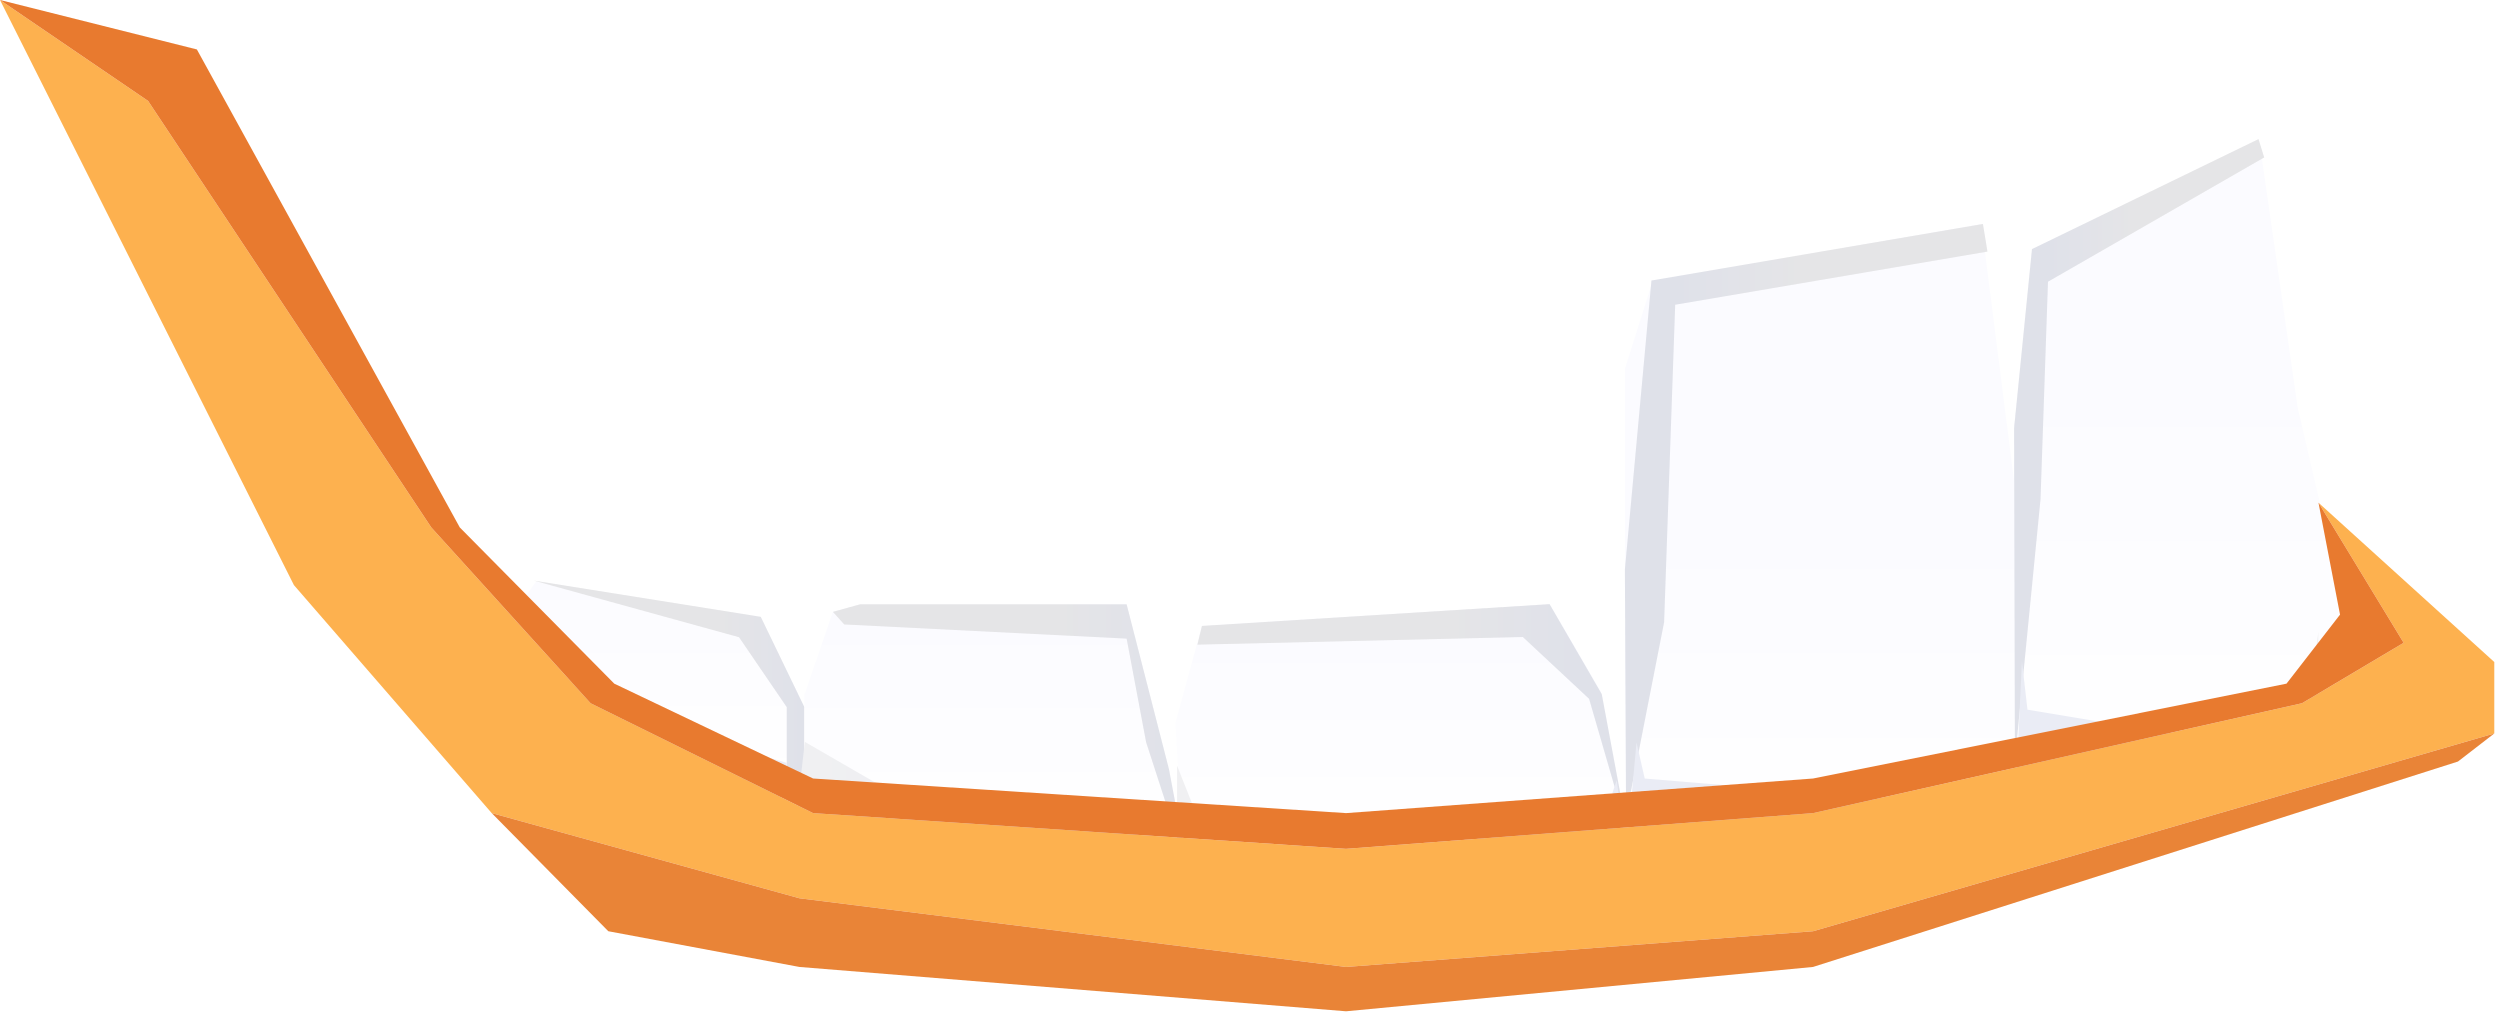
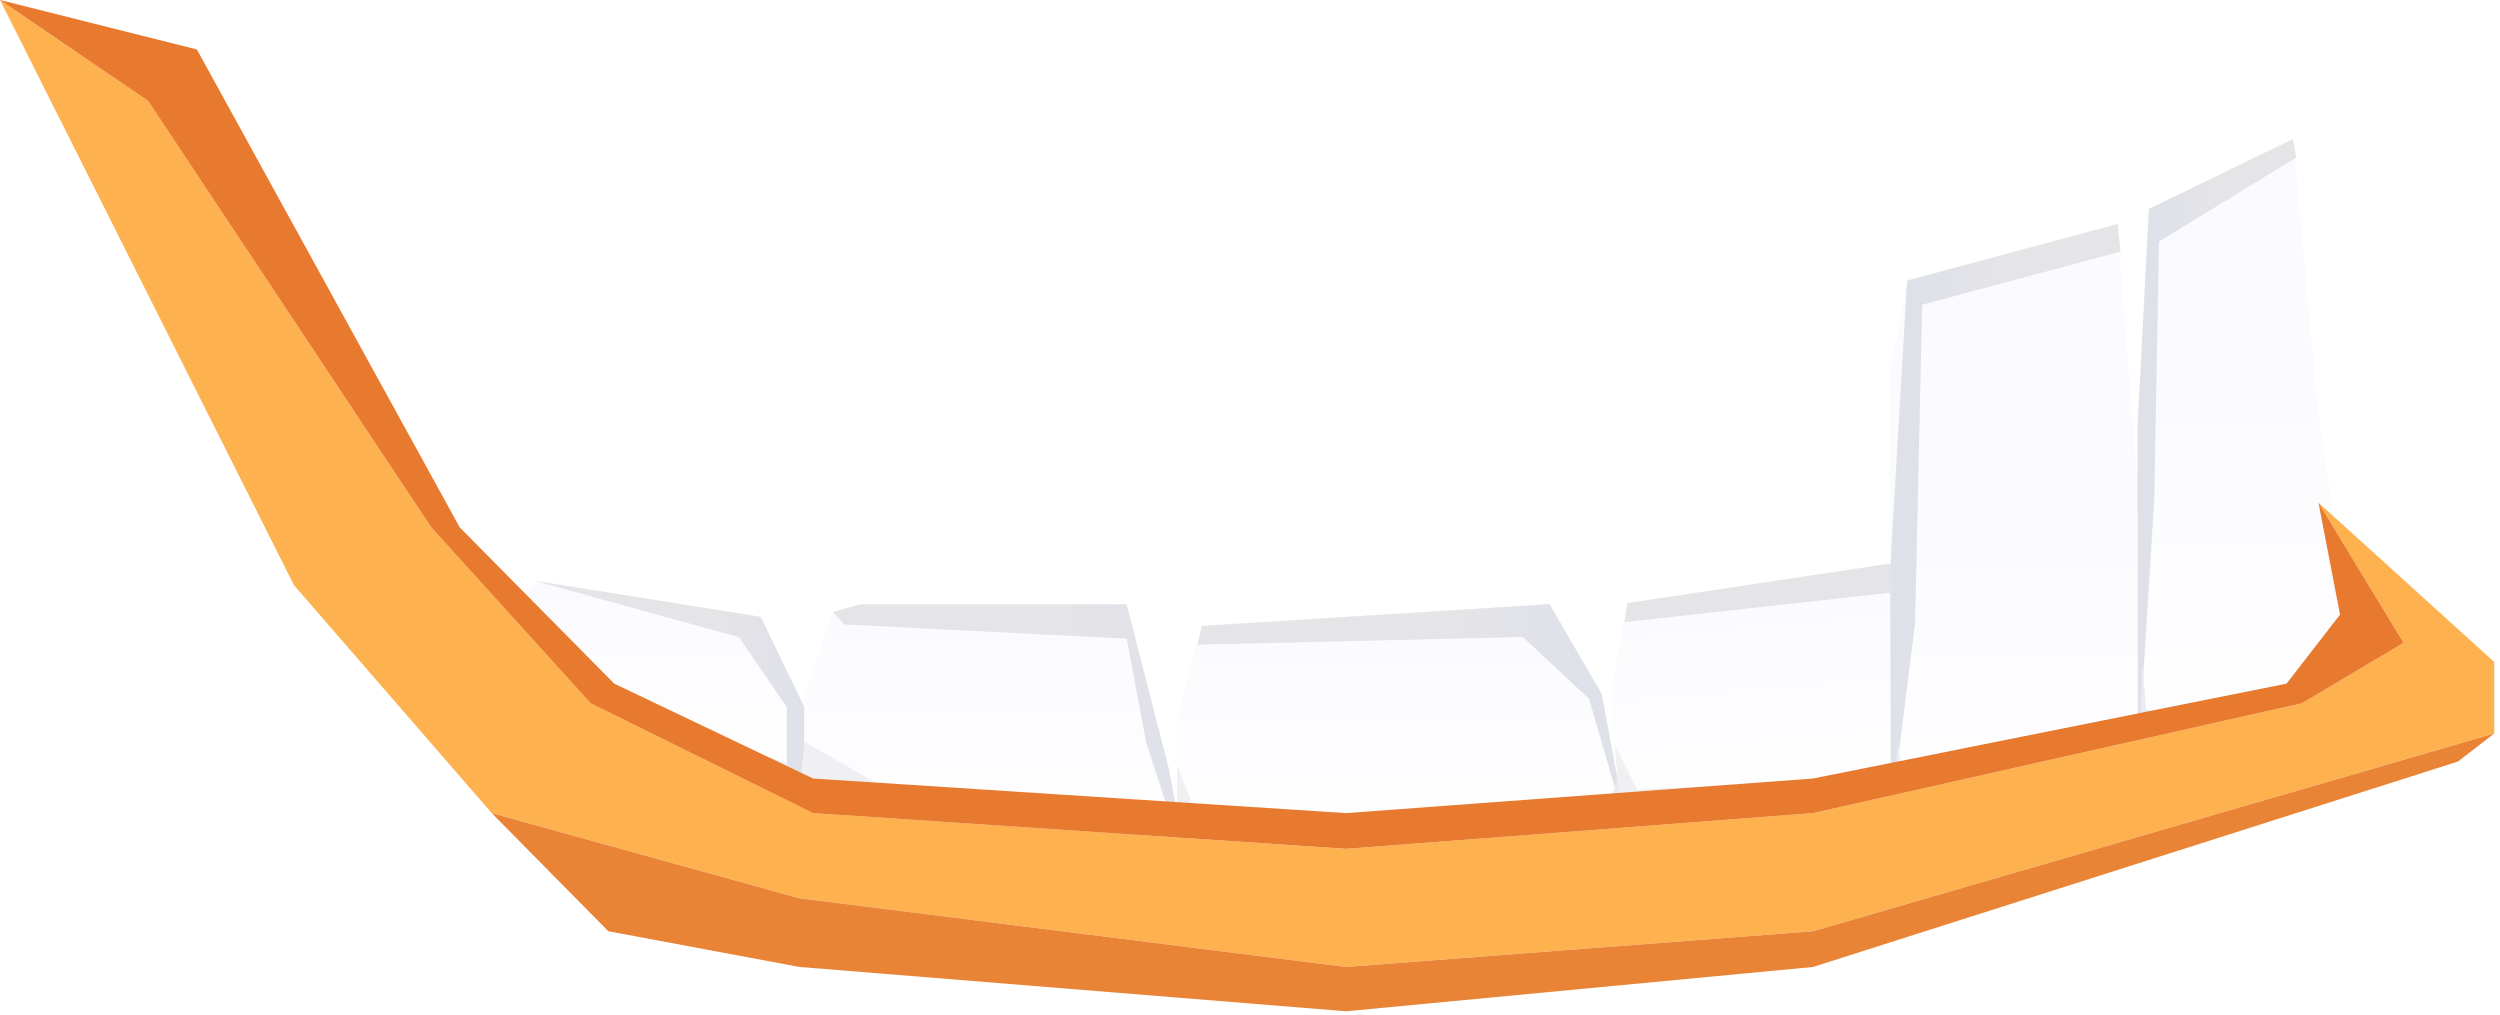
<svg xmlns="http://www.w3.org/2000/svg" width="249" height="101" viewBox="0 0 249 101" fill="none">
  <path d="M80.119 70.433V78.182L47.043 73.016V66.773L53.384 57.948L75.749 61.463L80.119 70.433Z" fill="url(#paint0_linear_87_3009)" />
  <path d="M80.118 70.432V78.044L78.36 77.155V70.432L73.608 63.468L53.172 57.829L75.772 61.436L80.118 70.432Z" fill="url(#paint1_linear_87_3009)" />
  <path d="M80.118 70.432V78.044L78.36 77.155V70.432L73.608 63.468L53.172 57.829L75.772 61.436L80.118 70.432Z" fill="black" fill-opacity="0.05" />
  <path d="M78.359 75.984V77.455L59.441 72.333L48.482 64.528L49.614 63.216L61.871 71.104L78.359 75.984Z" fill="url(#paint2_linear_87_3009)" />
  <path d="M116.429 76.612L118.375 86.951L80.119 80.118V69.194L82.958 60.942L85.764 60.193H112.211L116.429 76.612Z" fill="url(#paint3_linear_87_3009)" />
  <path d="M116.429 76.612L118.376 86.951L114.152 73.924L112.212 63.607L84.084 62.194L82.959 60.942L85.647 60.193H112.212L116.429 76.612Z" fill="url(#paint4_linear_87_3009)" />
  <path d="M116.429 76.612L118.376 86.951L114.152 73.924L112.212 63.607L84.084 62.194L82.959 60.942L85.647 60.193H112.212L116.429 76.612Z" fill="black" fill-opacity="0.05" />
  <path d="M114.617 81.265L111.434 85.419L79.314 81.265L80.163 73.893L89.275 79.154L114.617 81.265Z" fill="url(#paint5_linear_87_3009)" />
  <path d="M162.176 84.61L117.871 85.621L117.07 72.013L119.711 62.343L154.372 60.194L159.422 68.825L162.176 84.61Z" fill="url(#paint6_linear_87_3009)" />
  <path d="M159.536 69.136L162.061 82.666L158.273 69.602L151.672 63.444L119.262 64.207L119.713 62.343L154.336 60.174L159.536 69.136Z" fill="url(#paint7_linear_87_3009)" />
  <path d="M159.536 69.136L162.061 82.666L158.273 69.602L151.672 63.444L119.262 64.207L119.713 62.343L154.336 60.174L159.536 69.136Z" fill="black" fill-opacity="0.05" />
  <path d="M161.024 77.715L161.844 83.76L117.234 83.204V76.256L119.08 80.911L134.361 81.606L160.204 80.147L161.024 77.715Z" fill="url(#paint8_linear_87_3009)" />
-   <path d="M161.845 84.13L202.838 75.83V65.537L197.35 22.31L164.6 28.008L161.845 36.724V84.13Z" fill="url(#paint9_linear_87_3009)" />
-   <path d="M161.839 56.718L161.959 81.26L165.746 61.978L166.849 30.351L197.951 25.058L197.5 22.307L164.484 27.94L161.839 56.718Z" fill="url(#paint10_linear_87_3009)" />
-   <path d="M161.839 56.718L161.959 81.26L165.746 61.978L166.849 30.351L197.951 25.058L197.5 22.307L164.484 27.94L161.839 56.718Z" fill="black" fill-opacity="0.05" />
-   <path d="M162.996 73.953L162.175 82.875L206.785 82.055V71.8L204.939 78.671L189.659 79.696L163.816 77.543L162.996 73.953Z" fill="url(#paint11_linear_87_3009)" />
-   <path d="M234.305 64.037L228.847 40.589L225.15 14.855L202.464 25.901L200.607 42.641V79.559L228.847 71.722L234.305 64.037Z" fill="url(#paint12_linear_87_3009)" />
-   <path d="M200.603 42.635L200.683 75.693L203.237 49.72L203.98 28.058L225.512 15.682L224.948 13.855L202.385 24.81L200.603 42.635Z" fill="url(#paint13_linear_87_3009)" />
-   <path d="M200.603 42.635L200.683 75.693L203.237 49.72L203.98 28.058L225.512 15.682L224.948 13.855L202.385 24.81L200.603 42.635Z" fill="black" fill-opacity="0.05" />
-   <path d="M201.383 65.85L200.83 77.868L230.903 76.763V62.949L229.659 72.205L219.358 73.586L201.936 70.685L201.383 65.85Z" fill="url(#paint14_linear_87_3009)" />
-   <path d="M75.022 81.91L46.281 70.037L47.511 60.174L49.6 66.683L78.932 78.253L75.022 81.91Z" fill="url(#paint15_linear_87_3009)" />
+   <path d="M206.315 78.575L162.264 83.417L160.288 69.929L162.082 60.067L196.427 54.926L202.205 63.088L206.315 78.575Z" fill="url(#paint9_linear_87_3009)" />
+   <path d="M202.345 63.388L206.032 76.648L201.128 63.962L194.019 58.398L161.796 61.963L162.084 60.067L196.389 54.909L202.345 63.388Z" fill="url(#paint10_linear_87_3009)" />
+   <path d="M202.345 63.388L206.032 76.648L201.128 63.962L194.019 58.398L161.796 61.963L162.084 60.067L196.389 54.909L202.345 63.388Z" fill="black" fill-opacity="0.05" />
+   <path d="M204.57 71.806L205.91 77.757L161.42 81.064L160.818 74.142L163.06 78.621L178.343 77.99L203.963 74.3L204.57 71.806Z" fill="url(#paint11_linear_87_3009)" />
+   <path d="M188.268 84.13L214.312 75.83V65.537L210.826 22.31L190.018 28.008L188.268 36.724V84.13Z" fill="url(#paint12_linear_87_3009)" />
+   <path d="M188.263 56.718L188.339 81.26L190.745 61.978L191.446 30.351L211.207 25.058L210.92 22.307L189.943 27.94L188.263 56.718Z" fill="url(#paint13_linear_87_3009)" />
+   <path d="M188.263 56.718L188.339 81.26L190.745 61.978L191.446 30.351L211.207 25.058L210.92 22.307L189.943 27.94L188.263 56.718Z" fill="black" fill-opacity="0.05" />
+   <path d="M188.999 73.953L188.477 82.875L216.82 82.055V71.8L215.647 78.671L205.939 79.696L189.52 77.543L188.999 73.953Z" fill="url(#paint14_linear_87_3009)" />
+   <path d="M234.305 64.037L230.837 40.589L228.488 14.855L214.075 23.901L212.895 42.641V79.559L230.837 71.722L234.305 64.037Z" fill="url(#paint15_linear_87_3009)" />
+   <path d="M212.892 42.635L212.943 75.693L214.565 49.72L215.038 24.058L228.718 15.682L228.359 13.855L214.025 20.81L212.892 42.635Z" fill="url(#paint16_linear_87_3009)" />
+   <path d="M212.892 42.635L212.943 75.693L214.565 49.72L215.038 24.058L228.718 15.682L228.359 13.855L214.025 20.81L212.892 42.635Z" fill="black" fill-opacity="0.05" />
+   <path d="M213.388 65.85L213.036 77.868L232.144 76.763V62.949L231.353 72.205L224.808 73.586L213.739 70.685L213.388 65.85Z" fill="url(#paint17_linear_87_3009)" />
+   <path d="M75.022 81.91L46.281 70.037L47.511 60.174L49.6 66.683L78.932 78.253L75.022 81.91Z" fill="url(#paint18_linear_87_3009)" />
  <path d="M42.956 52.532L14.75 10.053L0 0L29.275 58.277L48.975 80.986L79.618 89.468L134.065 96.308L180.577 92.751L248.431 73.052V65.938L230.92 50.069L239.402 64.023L229.279 70.042L180.577 80.986L134.065 84.543L80.987 80.986L58.825 70.042L42.956 52.532Z" fill="#FDB14F" />
  <path d="M244.812 75.849L180.578 96.308L134.066 100.724L79.619 96.308L60.588 92.751L48.976 80.986L79.619 89.468L134.066 96.308L180.578 92.751L248.432 73.052L244.812 75.849Z" fill="#E98437" />
  <path d="M42.956 52.532L14.75 10.053L0 0L19.609 4.925L45.794 52.532L61.18 68.091L80.987 77.54L134.065 80.986L180.577 77.54L227.736 68.091L233.067 61.217L230.92 50.069L239.402 64.023L229.279 70.042L180.577 80.986L134.065 84.543L80.987 80.986L58.825 70.042L42.956 52.532Z" fill="#E87A2F" />
  <defs>
    <linearGradient id="paint0_linear_87_3009" x1="63.581" y1="78.182" x2="63.581" y2="57.087" gradientUnits="userSpaceOnUse">
      <stop stop-color="white" />
      <stop offset="1" stop-color="#FBFBFF" />
    </linearGradient>
    <linearGradient id="paint1_linear_87_3009" x1="80.118" y1="67.634" x2="71.473" y2="67.634" gradientUnits="userSpaceOnUse">
      <stop stop-color="#EAECF5" />
      <stop offset="1" stop-color="#F0F0F2" />
    </linearGradient>
    <linearGradient id="paint2_linear_87_3009" x1="80.462" y1="72.477" x2="47.043" y2="72.477" gradientUnits="userSpaceOnUse">
      <stop stop-color="#EAECF5" />
      <stop offset="1" stop-color="#F0F0F2" />
    </linearGradient>
    <linearGradient id="paint3_linear_87_3009" x1="96.656" y1="86.287" x2="96.656" y2="61.103" gradientUnits="userSpaceOnUse">
      <stop stop-color="white" />
      <stop offset="1" stop-color="#FBFBFF" />
    </linearGradient>
    <linearGradient id="paint4_linear_87_3009" x1="118.374" y1="73.583" x2="105.19" y2="73.583" gradientUnits="userSpaceOnUse">
      <stop stop-color="#EAECF5" />
      <stop offset="1" stop-color="#F0F0F2" />
    </linearGradient>
    <linearGradient id="paint5_linear_87_3009" x1="113.537" y1="79.476" x2="80.12" y2="79.476" gradientUnits="userSpaceOnUse">
      <stop stop-color="#EAECF5" />
      <stop offset="1" stop-color="#F0F0F2" />
    </linearGradient>
    <linearGradient id="paint6_linear_87_3009" x1="135.717" y1="85.922" x2="135.717" y2="63.165" gradientUnits="userSpaceOnUse">
      <stop stop-color="white" />
      <stop offset="1" stop-color="#FBFBFF" />
    </linearGradient>
    <linearGradient id="paint7_linear_87_3009" x1="157.433" y1="74.442" x2="144.249" y2="74.442" gradientUnits="userSpaceOnUse">
      <stop stop-color="#EAECF5" />
      <stop offset="1" stop-color="#F0F0F2" />
    </linearGradient>
    <linearGradient id="paint8_linear_87_3009" x1="152.595" y1="79.768" x2="119.178" y2="79.768" gradientUnits="userSpaceOnUse">
      <stop stop-color="#EAECF5" />
      <stop offset="1" stop-color="#F0F0F2" />
    </linearGradient>
-     <linearGradient id="paint9_linear_87_3009" x1="188.304" y1="86.066" x2="188.304" y2="52.477" gradientUnits="userSpaceOnUse">
+     <linearGradient id="paint9_linear_87_3009" x1="180.068" y1="82.172" x2="178.099" y2="59.501" gradientUnits="userSpaceOnUse">
      <stop stop-color="white" />
      <stop offset="1" stop-color="#FBFBFF" />
    </linearGradient>
-     <linearGradient id="paint10_linear_87_3009" x1="166.587" y1="69.122" x2="179.771" y2="69.122" gradientUnits="userSpaceOnUse">
+     <linearGradient id="paint10_linear_87_3009" x1="200.71" y1="68.856" x2="187.575" y2="69.997" gradientUnits="userSpaceOnUse">
      <stop stop-color="#EAECF5" />
      <stop offset="1" stop-color="#F0F0F2" />
    </linearGradient>
-     <linearGradient id="paint11_linear_87_3009" x1="171.424" y1="76.983" x2="204.841" y2="76.983" gradientUnits="userSpaceOnUse">
+     <linearGradient id="paint11_linear_87_3009" x1="196.351" y1="74.581" x2="163.059" y2="77.473" gradientUnits="userSpaceOnUse">
      <stop stop-color="#EAECF5" />
      <stop offset="1" stop-color="#F0F0F2" />
    </linearGradient>
-     <linearGradient id="paint12_linear_87_3009" x1="218.444" y1="82.166" x2="218.444" y2="36.921" gradientUnits="userSpaceOnUse">
+     <linearGradient id="paint12_linear_87_3009" x1="205.079" y1="86.066" x2="205.079" y2="52.477" gradientUnits="userSpaceOnUse">
      <stop stop-color="white" />
      <stop offset="1" stop-color="#FBFBFF" />
    </linearGradient>
-     <linearGradient id="paint13_linear_87_3009" x1="203.804" y1="59.343" x2="212.692" y2="59.343" gradientUnits="userSpaceOnUse">
+     <linearGradient id="paint13_linear_87_3009" x1="191.28" y1="69.122" x2="199.656" y2="69.122" gradientUnits="userSpaceOnUse">
      <stop stop-color="#EAECF5" />
      <stop offset="1" stop-color="#F0F0F2" />
    </linearGradient>
-     <linearGradient id="paint14_linear_87_3009" x1="207.065" y1="69.931" x2="229.593" y2="69.931" gradientUnits="userSpaceOnUse">
+     <linearGradient id="paint14_linear_87_3009" x1="194.354" y1="76.983" x2="215.585" y2="76.983" gradientUnits="userSpaceOnUse">
      <stop stop-color="#EAECF5" />
      <stop offset="1" stop-color="#F0F0F2" />
    </linearGradient>
-     <linearGradient id="paint15_linear_87_3009" x1="79.547" y1="73.322" x2="46.387" y2="69.186" gradientUnits="userSpaceOnUse">
+     <linearGradient id="paint15_linear_87_3009" x1="224.228" y1="82.166" x2="224.228" y2="36.921" gradientUnits="userSpaceOnUse">
+       <stop stop-color="white" />
+       <stop offset="1" stop-color="#FBFBFF" />
+     </linearGradient>
+     <linearGradient id="paint16_linear_87_3009" x1="214.926" y1="59.343" x2="220.573" y2="59.343" gradientUnits="userSpaceOnUse">
+       <stop stop-color="#EAECF5" />
+       <stop offset="1" stop-color="#F0F0F2" />
+     </linearGradient>
+     <linearGradient id="paint17_linear_87_3009" x1="216.998" y1="69.931" x2="231.311" y2="69.931" gradientUnits="userSpaceOnUse">
+       <stop stop-color="#EAECF5" />
+       <stop offset="1" stop-color="#F0F0F2" />
+     </linearGradient>
+     <linearGradient id="paint18_linear_87_3009" x1="79.547" y1="73.322" x2="46.387" y2="69.186" gradientUnits="userSpaceOnUse">
      <stop stop-color="#EAECF5" />
      <stop offset="1" stop-color="#F0F0F2" />
    </linearGradient>
  </defs>
</svg>
